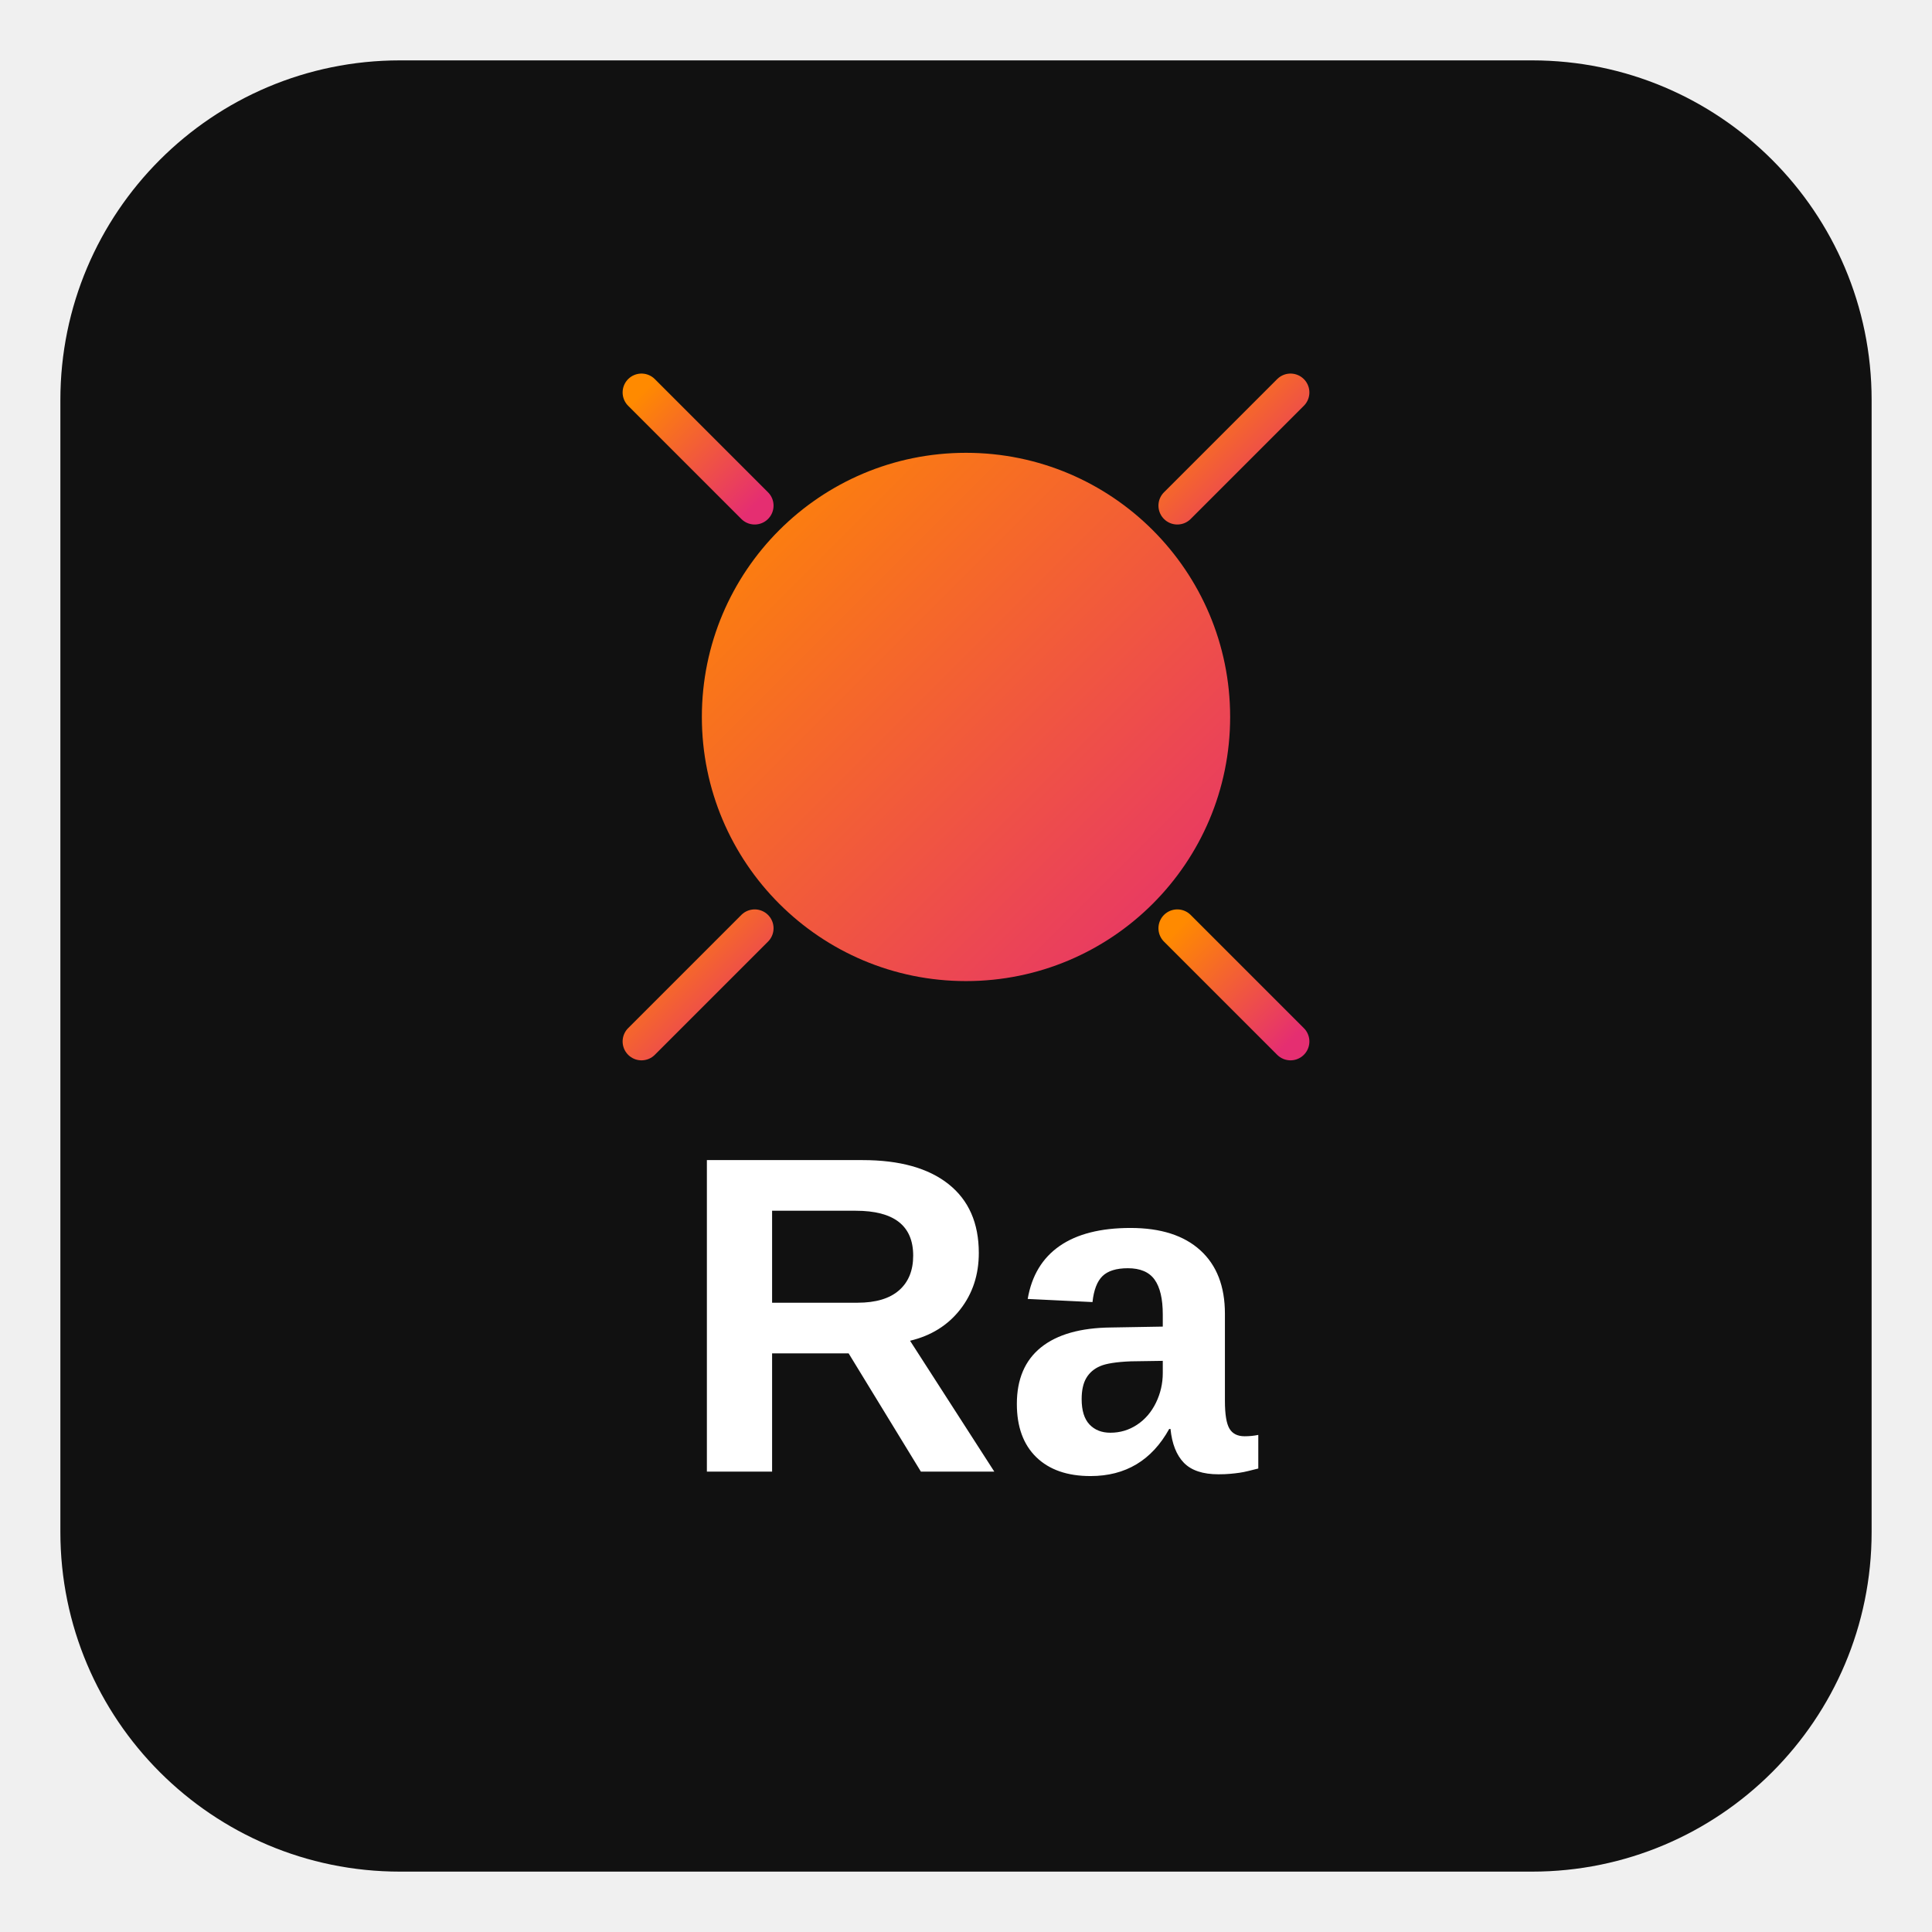
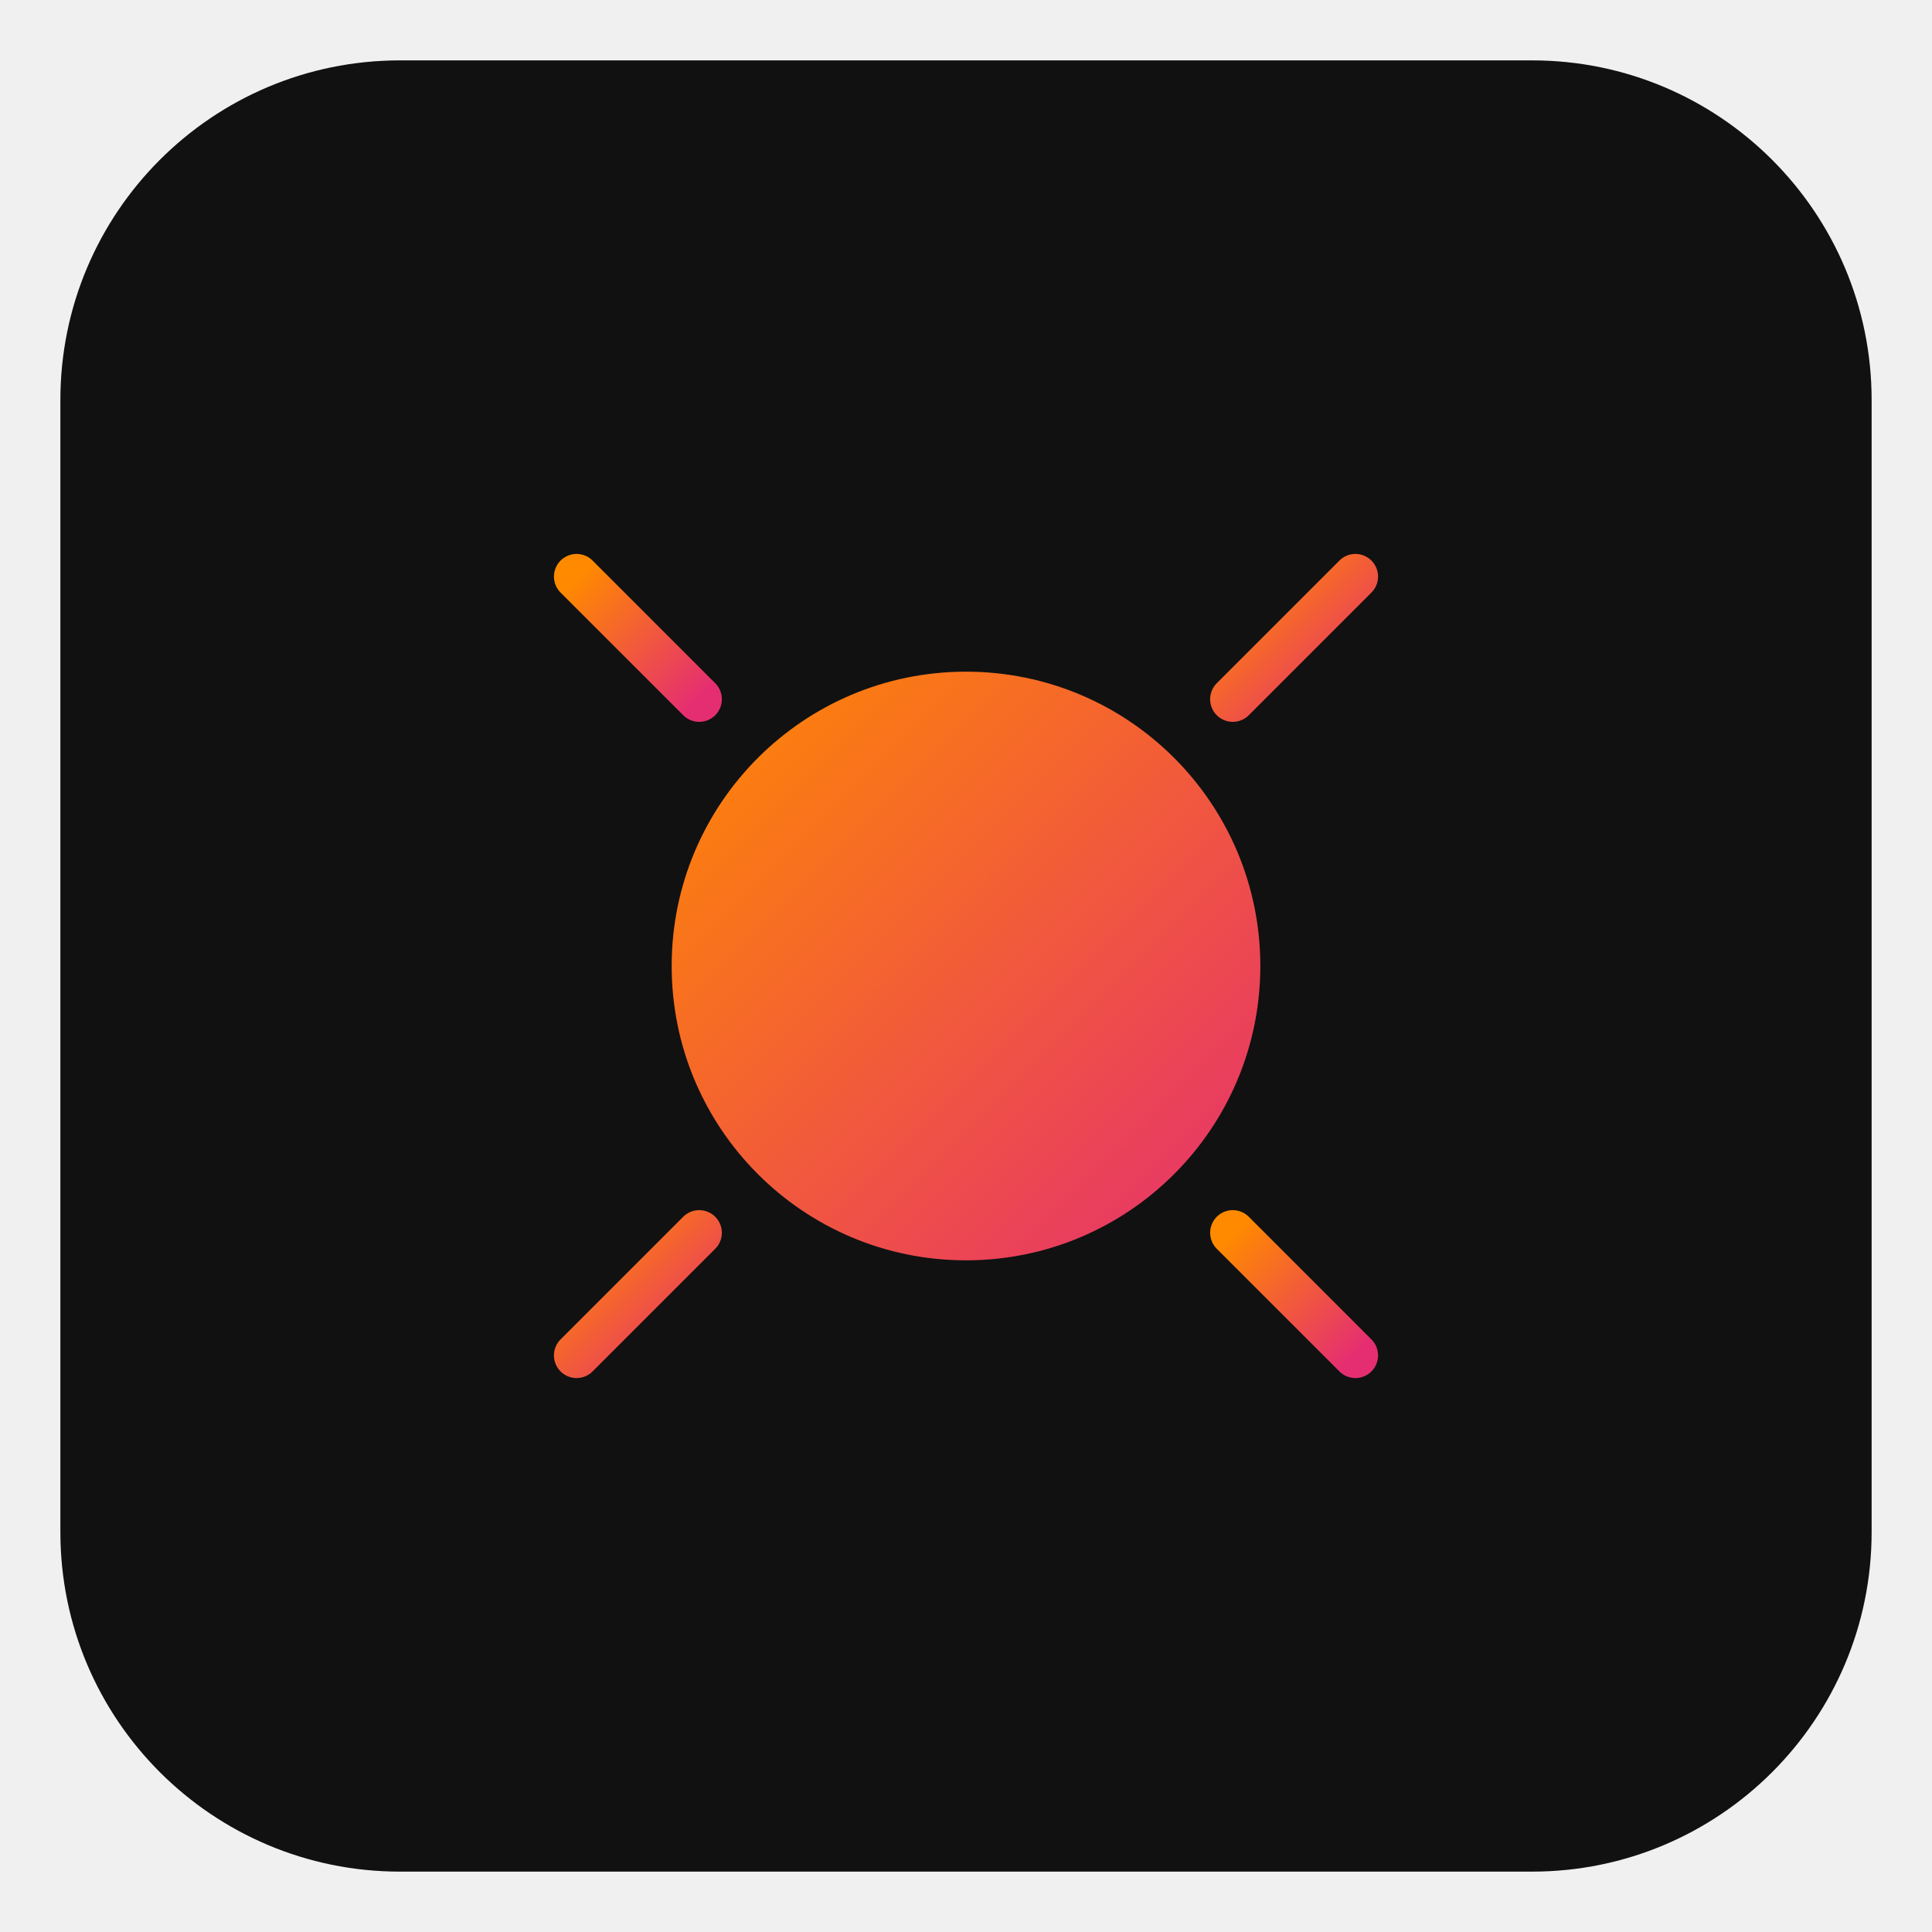
<svg xmlns="http://www.w3.org/2000/svg" width="512" height="512" viewBox="0 0 512 512">
  <defs>
    <linearGradient id="grad" x1="0%" y1="0%" x2="100%" y2="100%">
      <stop offset="0%" style="stop-color:#ff8a00;stop-opacity:1" />
      <stop offset="100%" style="stop-color:#e52e71;stop-opacity:1" />
    </linearGradient>
  </defs>
  <rect x="16" y="16" width="480" height="480" rx="90" fill="#111" />
-   <circle cx="256" cy="190" r="70" fill="url(#grad)" />
-   <g stroke="url(#grad)" stroke-width="10" stroke-linecap="round">
-     <line x1="256" y1="70" x2="256" y2="110" />
-     <line x1="256" y1="270" x2="256" y2="310" />
-     <line x1="136" y1="190" x2="176" y2="190" />
-     <line x1="336" y1="190" x2="376" y2="190" />
-     <line x1="170" y1="104" x2="200" y2="134" />
-     <line x1="312" y1="246" x2="342" y2="276" />
-     <line x1="170" y1="276" x2="200" y2="246" />
-     <line x1="312" y1="134" x2="342" y2="104" />
+   <circle cx="256" cy="256" r="78" fill="url(#grad)" />
+   <g stroke="url(#grad)" stroke-width="12" stroke-linecap="round">
+     <line x1="256" y1="110" x2="256" y2="156" />
+     <line x1="256" y1="356" x2="256" y2="402" />
+     <line x1="110" y1="256" x2="156" y2="256" />
+     <line x1="356" y1="256" x2="402" y2="256" />
+     <line x1="152.8" y1="152.8" x2="185.3" y2="185.3" />
+     <line x1="326.7" y1="326.7" x2="359.2" y2="359.2" />
+     <line x1="152.8" y1="359.2" x2="185.3" y2="326.7" />
+     <line x1="326.7" y1="185.3" x2="359.2" y2="152.8" />
  </g>
-   <text x="256" y="390" text-anchor="middle" font-family="Segoe UI, Arial, sans-serif" font-size="120" font-weight="700" fill="white">Ra</text>
</svg>
